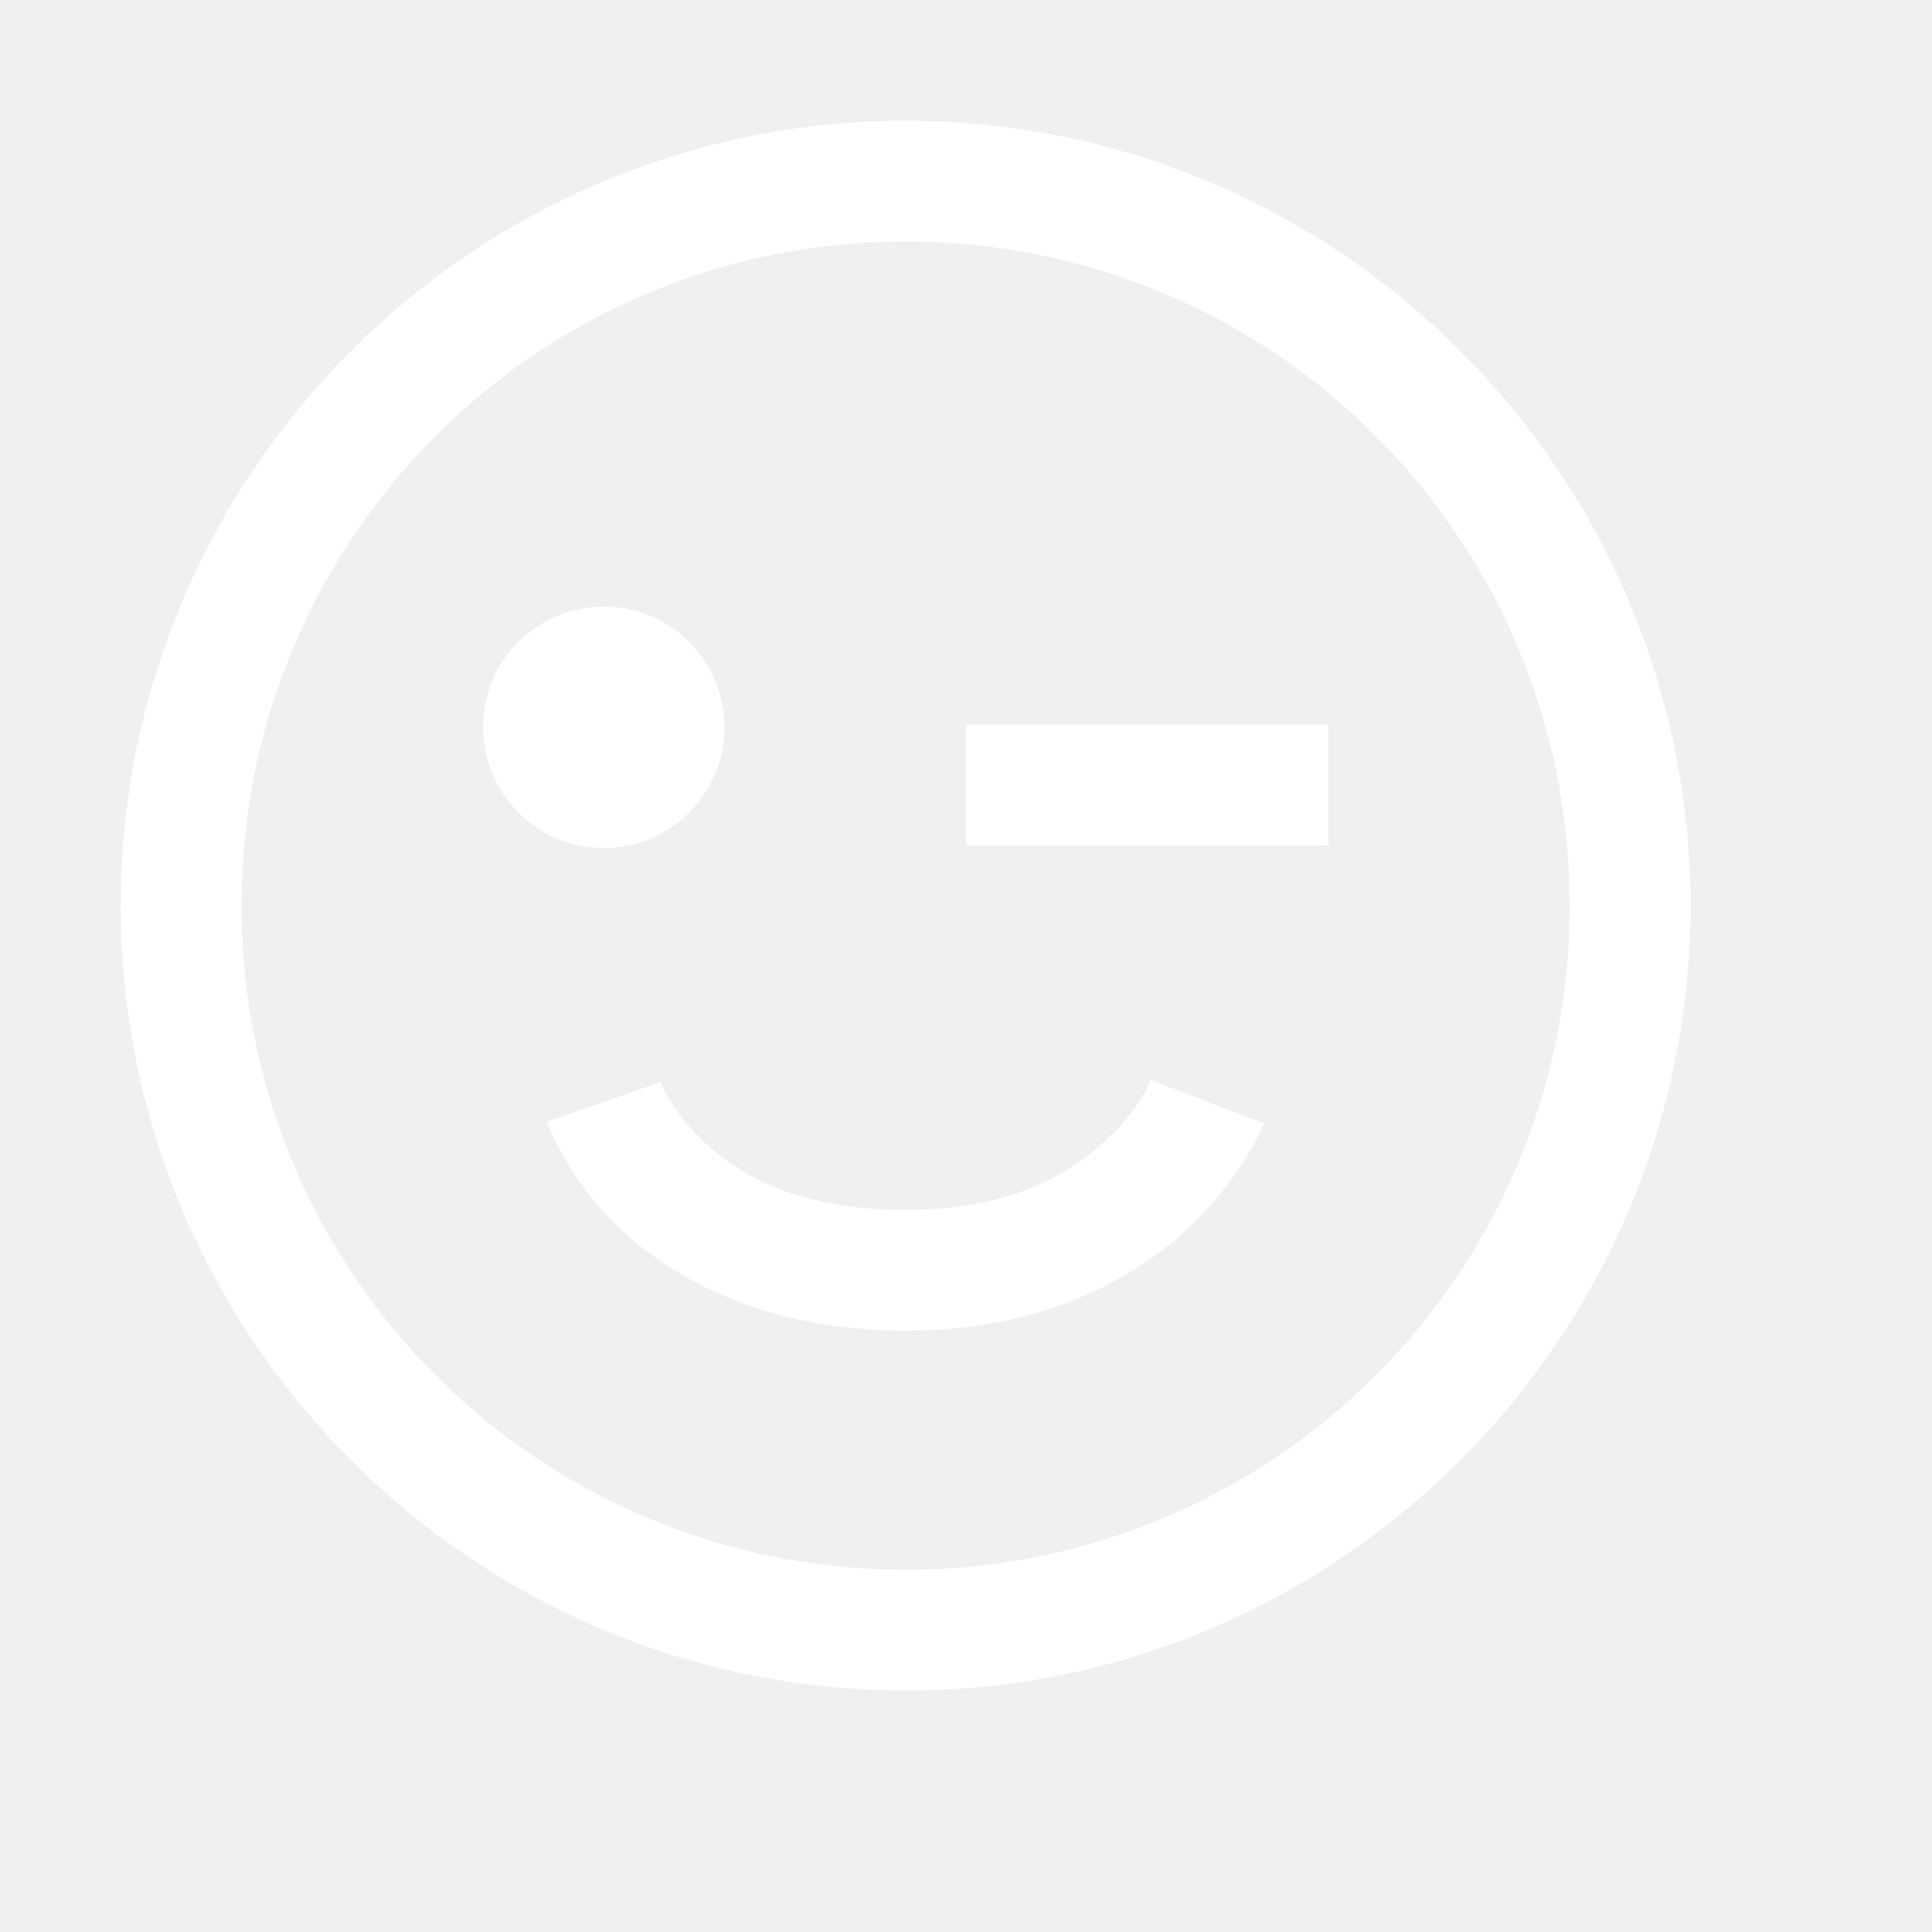
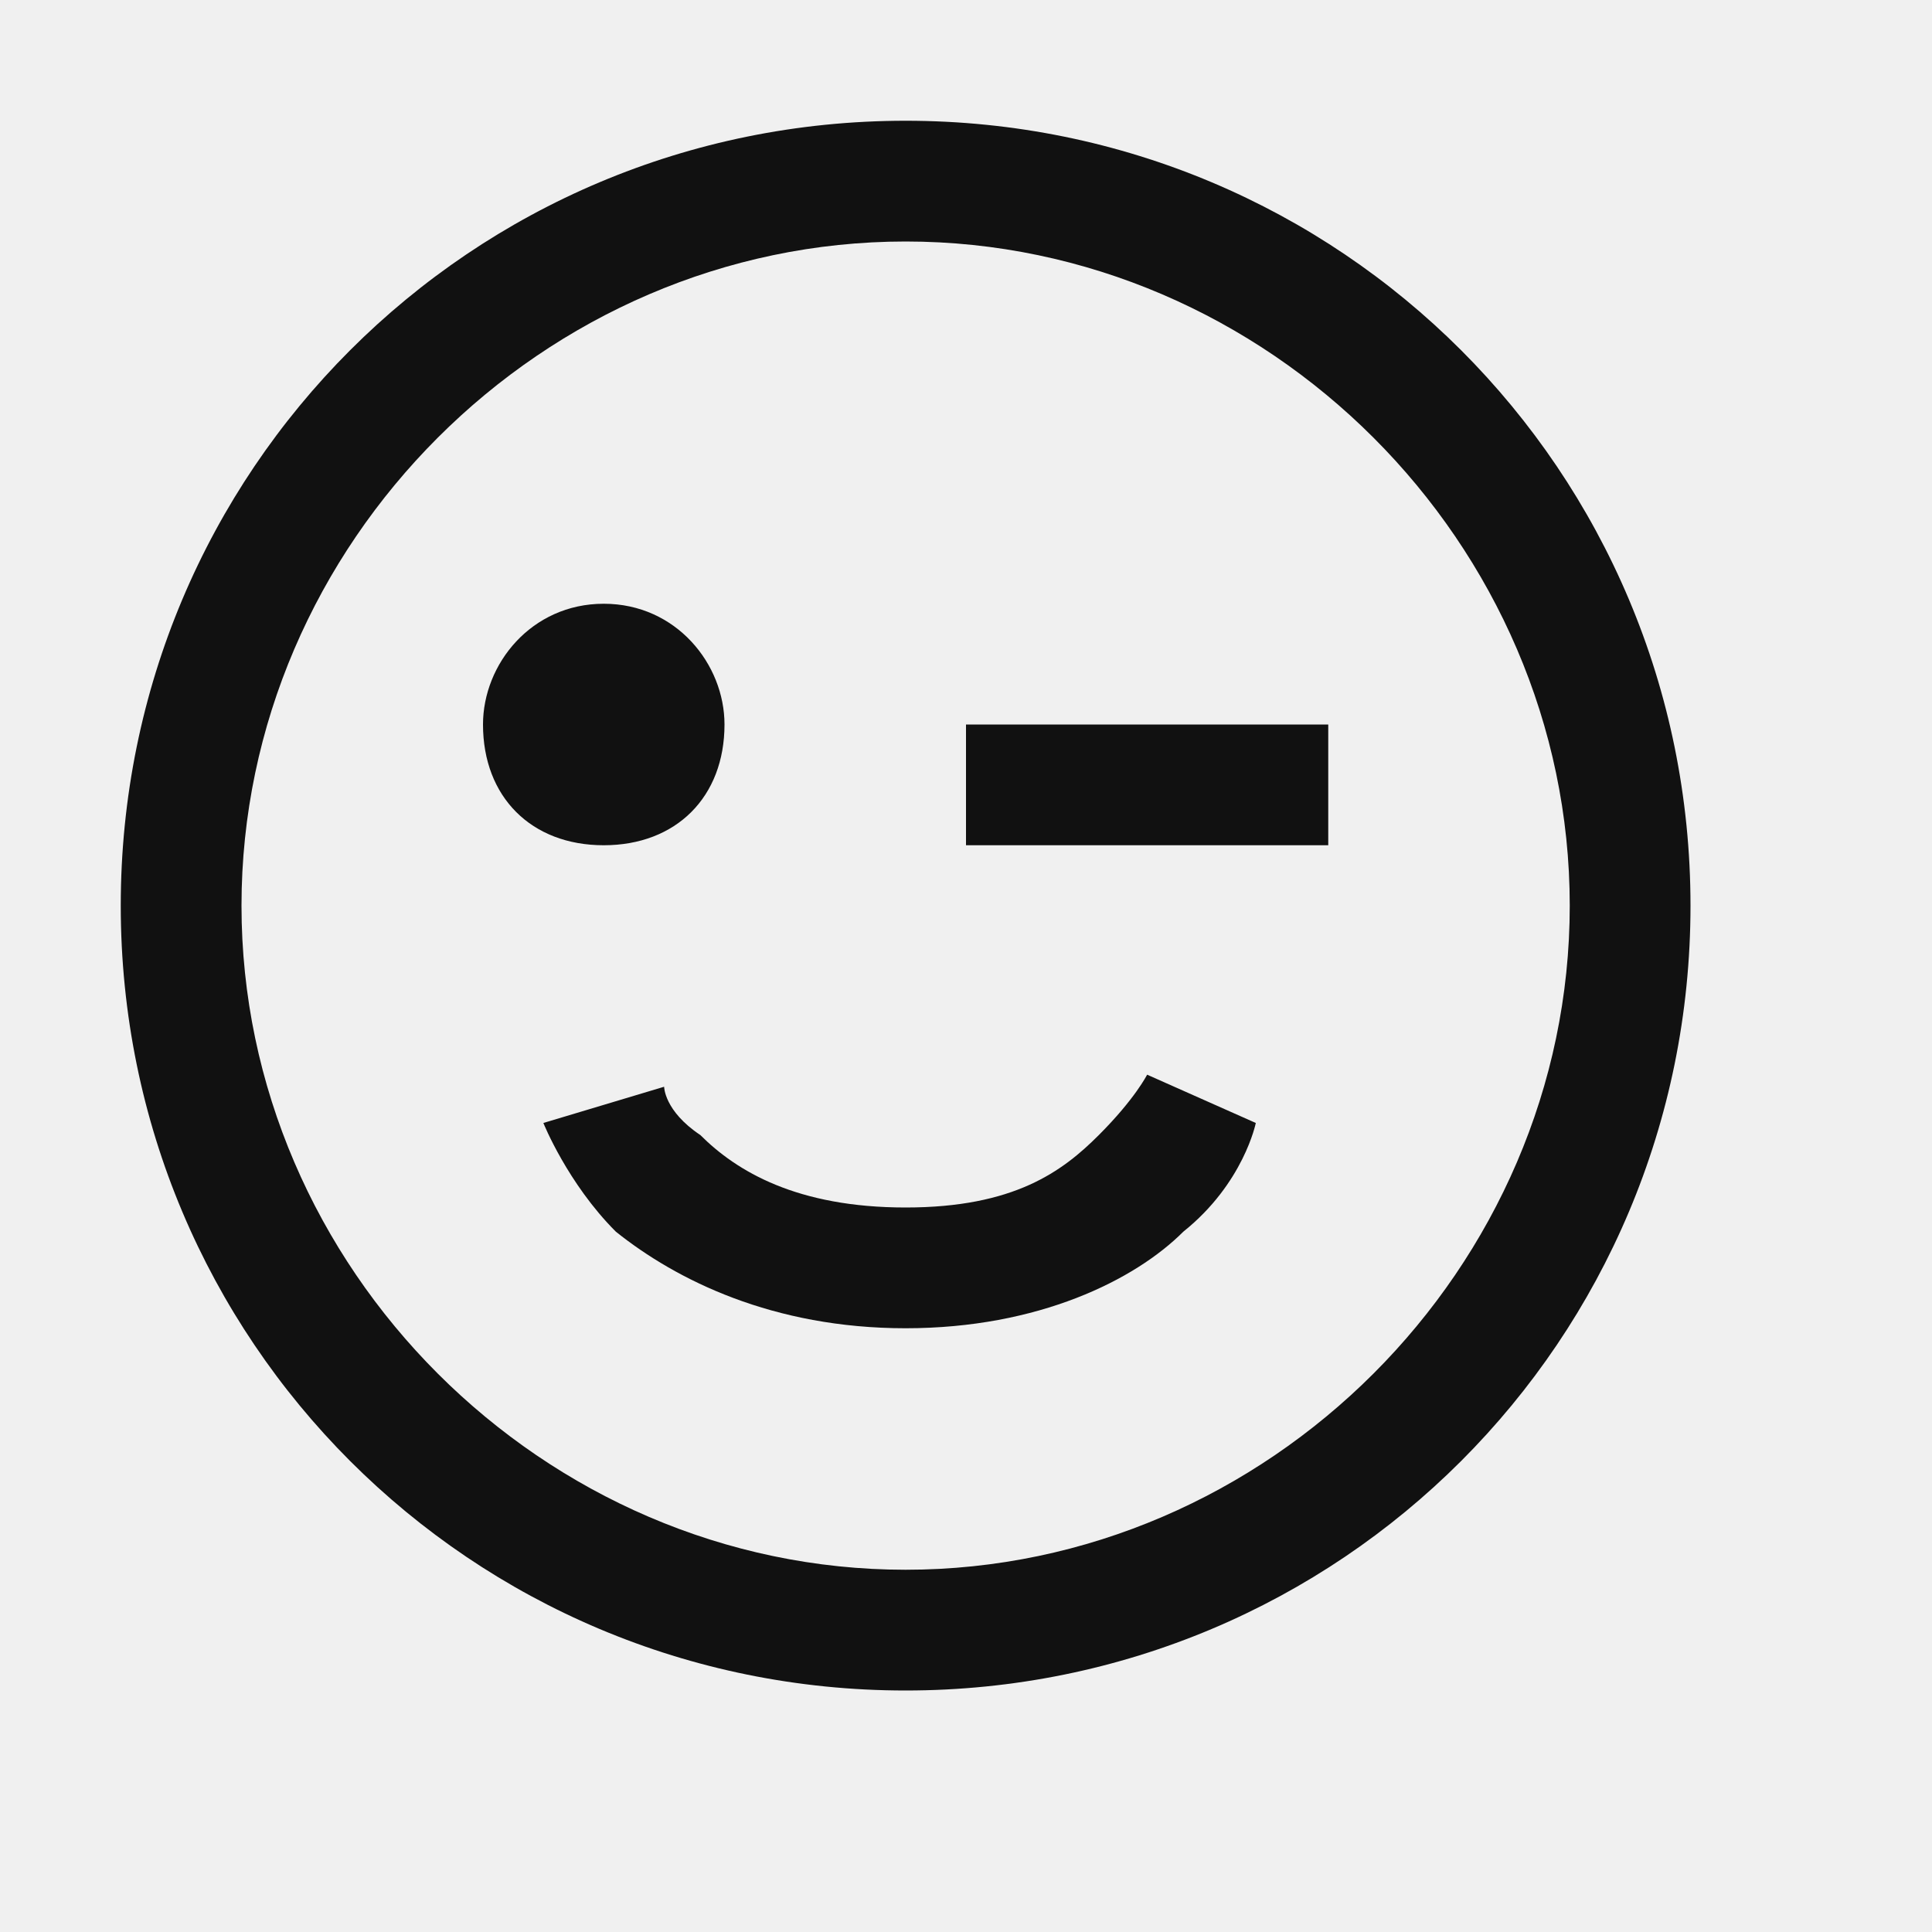
- <svg xmlns="http://www.w3.org/2000/svg" viewBox="0 0 16 16" fill="#ffffff">
-   <path d="M 7.5 1 C 3.918 1 1 3.918 1 7.5 C 1 11.082 3.918 14 7.5 14 C 11.082 14 14 11.082 14 7.5 C 14 3.918 11.082 1 7.5 1 Z M 7.5 2 C 10.543 2 13 4.457 13 7.5 C 13 10.543 10.543 13 7.5 13 C 4.457 13 2 10.543 2 7.5 C 2 4.457 4.457 2 7.5 2 Z M 5 5.023 C 4.449 5.023 4 5.469 4 6.023 C 4 6.574 4.449 7.023 5 7.023 C 5.551 7.023 6 6.574 6 6.023 C 6 5.469 5.551 5.023 5 5.023 Z M 8 6 L 8 7 L 11 7 L 11 6 Z M 9.531 8.945 C 9.531 8.945 9.449 9.18 9.148 9.453 C 8.844 9.73 8.359 10.02 7.5 10.02 C 6.605 10.02 6.125 9.73 5.836 9.461 C 5.543 9.188 5.473 8.961 5.473 8.961 L 4.527 9.289 C 4.527 9.289 4.695 9.762 5.148 10.188 C 5.605 10.613 6.375 11.02 7.5 11.02 C 8.598 11.02 9.363 10.613 9.82 10.191 C 10.281 9.77 10.469 9.305 10.469 9.305 Z" fill="#ffffff" />
+ <svg xmlns="http://www.w3.org/2000/svg" version="1.1" id="Layer_1" x="0px" y="0px" viewBox="0 0 16 16" style="enable-background:new 0 0 16 16;" xml:space="preserve">
+   <style type="text/css">
+ 	.st0{fill:#111111;}
+ </style>
+   <path class="st0" d="M7.5,1C3.9,1,1,3.9,1,7.5S3.9,14,7.5,14S14,11.1,14,7.5S11.1,1,7.5,1z M7.5,2c3,0,5.5,2.5,5.5,5.5  S10.5,13,7.5,13S2,10.5,2,7.5S4.5,2,7.5,2z M5,5C4.4,5,4,5.5,4,6c0,0.6,0.4,1,1,1s1-0.4,1-1C6,5.5,5.6,5,5,5z M8,6v1h3V6H8z   M9.5,8.9c0,0-0.1,0.2-0.4,0.5C8.8,9.7,8.4,10,7.5,10c-0.9,0-1.4-0.3-1.7-0.6C5.5,9.2,5.5,9,5.5,9L4.5,9.3c0,0,0.2,0.5,0.6,0.9  C5.6,10.6,6.4,11,7.5,11c1.1,0,1.9-0.4,2.3-0.8c0.5-0.4,0.6-0.9,0.6-0.9L9.5,8.9z" />
</svg>
